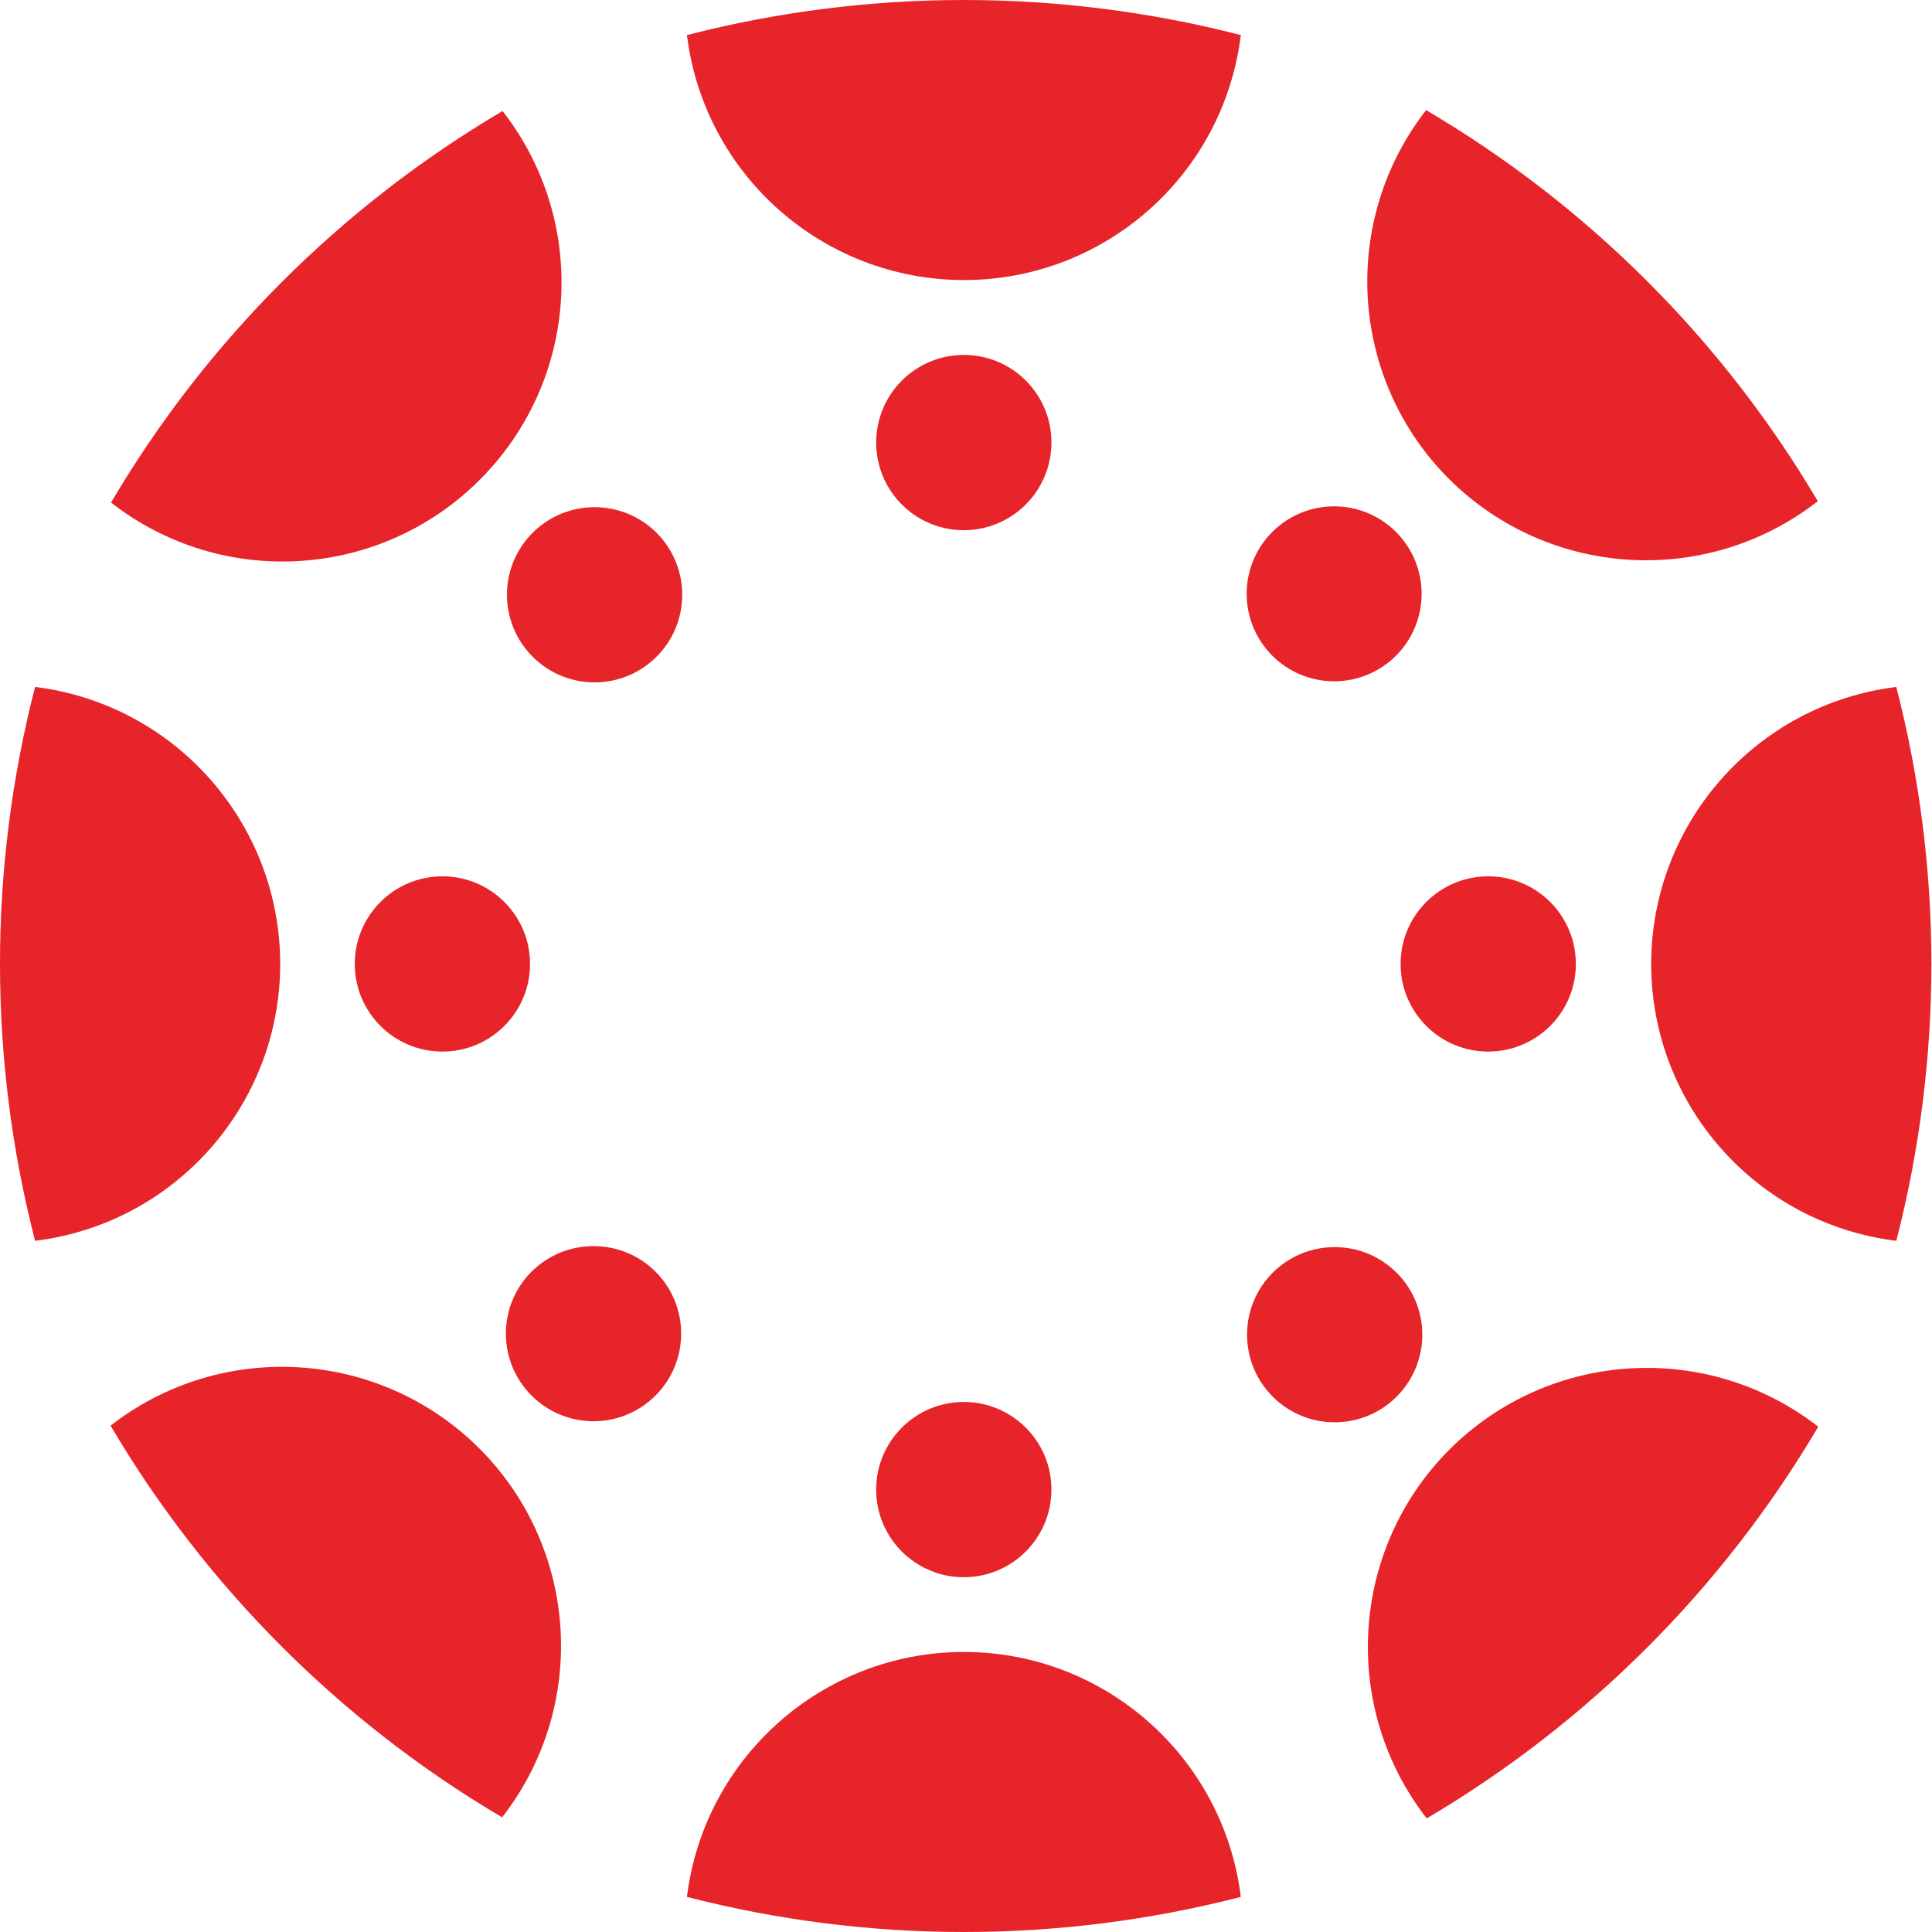
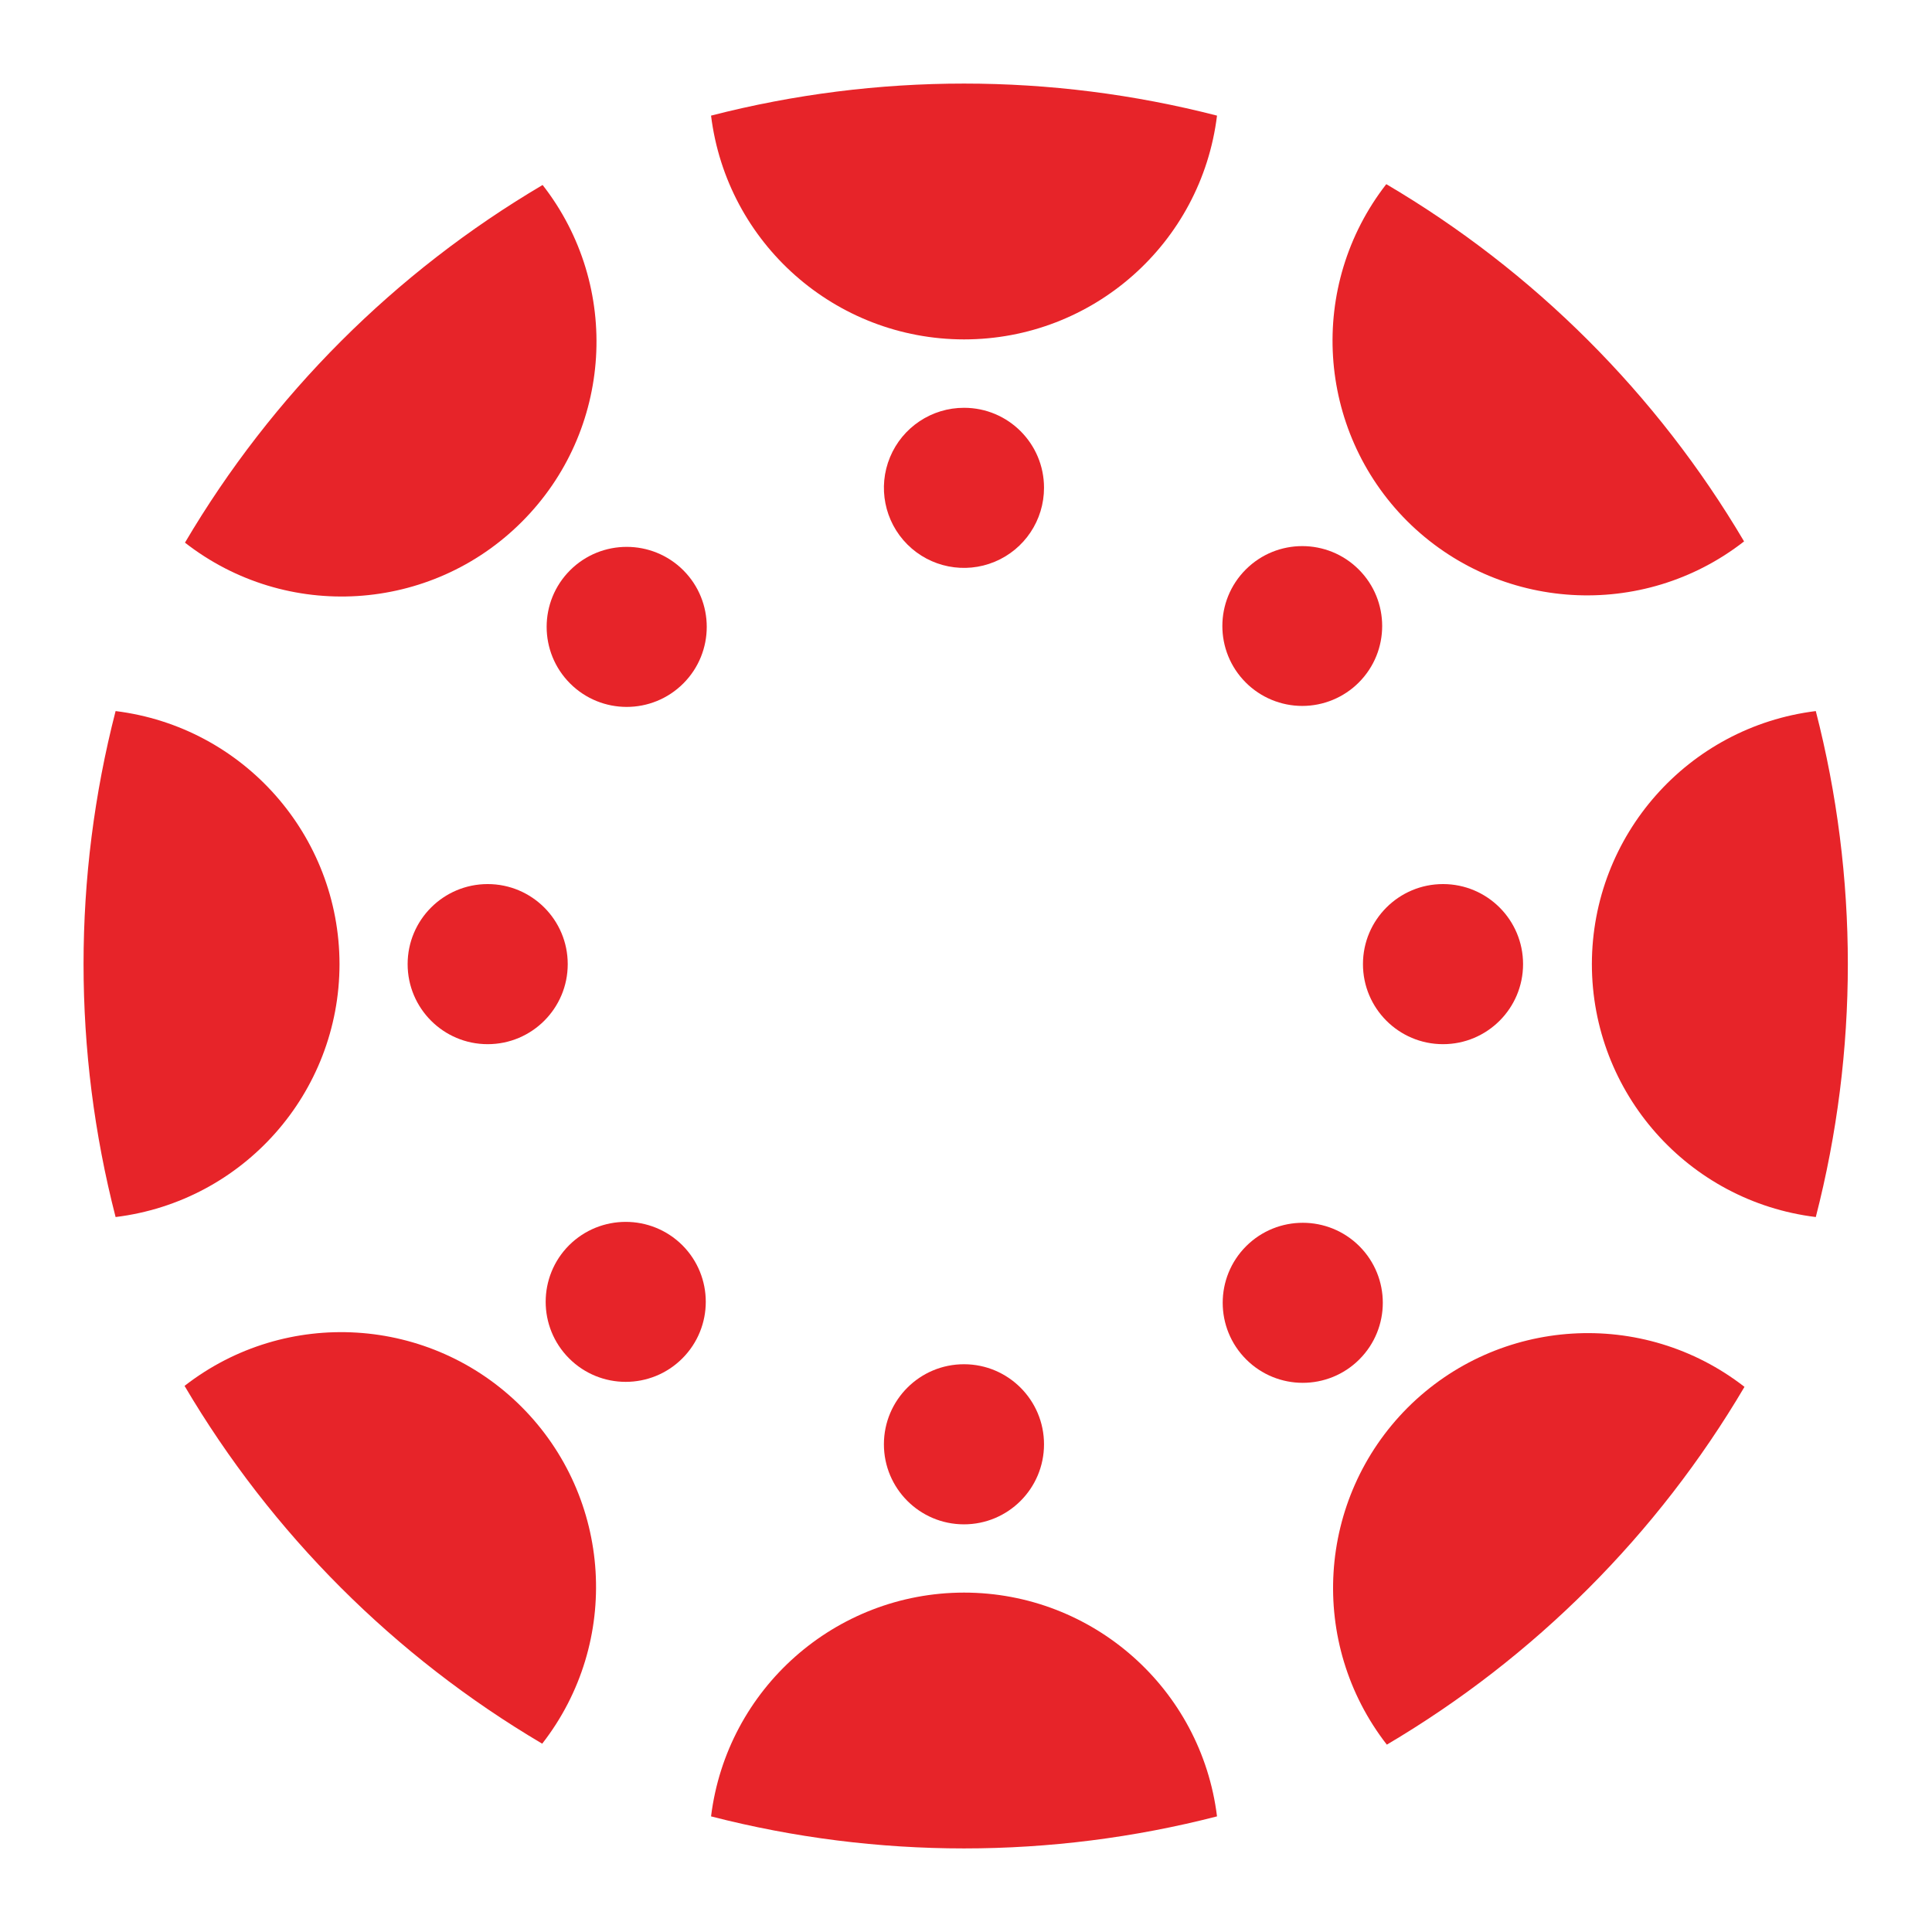
- <svg xmlns="http://www.w3.org/2000/svg" viewBox="0 0 127.17 127.21">
-   <defs>
-     <style>.cls-1{fill:#e72429;}</style>
+ <svg xmlns="http://www.w3.org/2000/svg" viewBox="0 0 127.17 127.21" version="1.1" id="svg16">
+   <defs id="defs1">
+     <style id="style1">.cls-1{fill:#e72429;}
+     </style>
  </defs>
-   <g id="Layer_2" data-name="Layer 2">
+   <g id="Layer_2" data-name="Layer 2" transform="matrix(0.9134842,0,0,0.9134842,5.501109,5.502839)">
    <g id="Layer_1-2" data-name="Layer 1">
-       <path class="cls-1" d="M18.45,63.47A18.4,18.4,0,0,0,2.31,45.23a73.13,73.13,0,0,0,0,36.47A18.38,18.38,0,0,0,18.45,63.47" />
-       <path class="cls-1" d="M29.13,57.7a5.77,5.77,0,1,0,5.77,5.77,5.77,5.77,0,0,0-5.77-5.77" />
-       <path class="cls-1" d="M108.72,63.47A18.38,18.38,0,0,0,124.86,81.7a73.13,73.13,0,0,0,0-36.47,18.4,18.4,0,0,0-16.14,18.24" />
-       <path class="cls-1" d="M98,57.7a5.77,5.77,0,1,0,5.76,5.77A5.77,5.77,0,0,0,98,57.7" />
-       <path class="cls-1" d="M63.46,108.77A18.39,18.39,0,0,0,45.23,124.9a73.13,73.13,0,0,0,36.47,0,18.38,18.38,0,0,0-18.24-16.13" />
-       <path class="cls-1" d="M63.47,92.31a5.77,5.77,0,1,0,5.76,5.77,5.77,5.77,0,0,0-5.76-5.77" />
-       <path class="cls-1" d="M63.47,18.44A18.37,18.37,0,0,0,81.7,2.31a73.13,73.13,0,0,0-36.47,0A18.39,18.39,0,0,0,63.47,18.44" />
-       <path class="cls-1" d="M63.47,23.37a5.77,5.77,0,1,0,5.76,5.76,5.76,5.76,0,0,0-5.76-5.76" />
-       <path class="cls-1" d="M95.44,95.44a18.4,18.4,0,0,0-1.5,24.29,73,73,0,0,0,25.78-25.79,18.39,18.39,0,0,0-24.28,1.5" />
-       <path class="cls-1" d="M83.8,83.8a5.77,5.77,0,1,0,8.16,0,5.78,5.78,0,0,0-8.16,0" />
-       <path class="cls-1" d="M31.59,31.59a18.36,18.36,0,0,0,1.5-24.28A72.93,72.93,0,0,0,7.31,33.09a18.36,18.36,0,0,0,24.28-1.5" />
-       <path class="cls-1" d="M35.07,35.08a5.77,5.77,0,1,0,8.16,0,5.78,5.78,0,0,0-8.16,0" />
-       <path class="cls-1" d="M95.4,31.53A18.39,18.39,0,0,0,119.69,33,72.88,72.88,0,0,0,93.9,7.25a18.39,18.39,0,0,0,1.5,24.28" />
-       <path class="cls-1" d="M91.92,43.17a5.76,5.76,0,1,0-8.15,0,5.76,5.76,0,0,0,8.15,0" />
-       <path class="cls-1" d="M31.56,95.37a18.39,18.39,0,0,0-24.28-1.5,73,73,0,0,0,25.78,25.79,18.38,18.38,0,0,0-1.5-24.29" />
-       <path class="cls-1" d="M35,83.73a5.77,5.77,0,1,0,8.16,0,5.79,5.79,0,0,0-8.16,0" />
+       <path class="cls-1" d="M 18.45,63.47 A 18.4,18.4 0 0 0 2.31,45.23 73.13,73.13 0 0 0 2.31,81.7 18.38,18.38 0 0 0 18.45,63.47" id="path1" />
+       <path class="cls-1" d="M 29.13,57.7 A 5.77,5.77 0 1 0 34.9,63.47 5.77,5.77 0 0 0 29.13,57.7" id="path2" />
+       <path class="cls-1" d="m 108.72,63.47 a 18.38,18.38 0 0 0 16.14,18.23 73.13,73.13 0 0 0 0,-36.47 18.4,18.4 0 0 0 -16.14,18.24" id="path3" />
+       <path class="cls-1" d="m 98,57.7 a 5.77,5.77 0 1 0 5.76,5.77 A 5.77,5.77 0 0 0 98,57.7" id="path4" />
+       <path class="cls-1" d="m 63.46,108.77 a 18.39,18.39 0 0 0 -18.23,16.13 73.13,73.13 0 0 0 36.47,0 18.38,18.38 0 0 0 -18.24,-16.13" id="path5" />
+       <path class="cls-1" d="m 63.47,92.31 a 5.77,5.77 0 1 0 5.76,5.77 5.77,5.77 0 0 0 -5.76,-5.77" id="path6" />
+       <path class="cls-1" d="M 63.47,18.44 A 18.37,18.37 0 0 0 81.7,2.31 a 73.13,73.13 0 0 0 -36.47,0 18.39,18.39 0 0 0 18.24,16.13" id="path7" />
+       <path class="cls-1" d="m 63.47,23.37 a 5.77,5.77 0 1 0 5.76,5.76 5.76,5.76 0 0 0 -5.76,-5.76" id="path8" />
+       <path class="cls-1" d="m 95.44,95.44 a 18.4,18.4 0 0 0 -1.5,24.29 73,73 0 0 0 25.78,-25.79 18.39,18.39 0 0 0 -24.28,1.5" id="path9" />
+       <path class="cls-1" d="m 83.8,83.8 a 5.77,5.77 0 1 0 8.16,0 5.78,5.78 0 0 0 -8.16,0" id="path10" />
+       <path class="cls-1" d="M 31.59,31.59 A 18.36,18.36 0 0 0 33.09,7.31 72.93,72.93 0 0 0 7.31,33.09 18.36,18.36 0 0 0 31.59,31.59" id="path11" />
+       <path class="cls-1" d="m 35.07,35.08 a 5.77,5.77 0 1 0 8.16,0 5.78,5.78 0 0 0 -8.16,0" id="path12" />
+       <path class="cls-1" d="M 95.4,31.53 A 18.39,18.39 0 0 0 119.69,33 72.88,72.88 0 0 0 93.9,7.25 18.39,18.39 0 0 0 95.4,31.53" id="path13" />
+       <path class="cls-1" d="m 91.92,43.17 a 5.76,5.76 0 1 0 -8.15,0 5.76,5.76 0 0 0 8.15,0" id="path14" />
+       <path class="cls-1" d="M 31.56,95.37 A 18.39,18.39 0 0 0 7.28,93.87 73,73 0 0 0 33.06,119.66 18.38,18.38 0 0 0 31.56,95.37" id="path15" />
+       <path class="cls-1" d="m 35,83.73 a 5.77,5.77 0 1 0 8.16,0 5.79,5.79 0 0 0 -8.16,0" id="path16" />
    </g>
  </g>
</svg>
